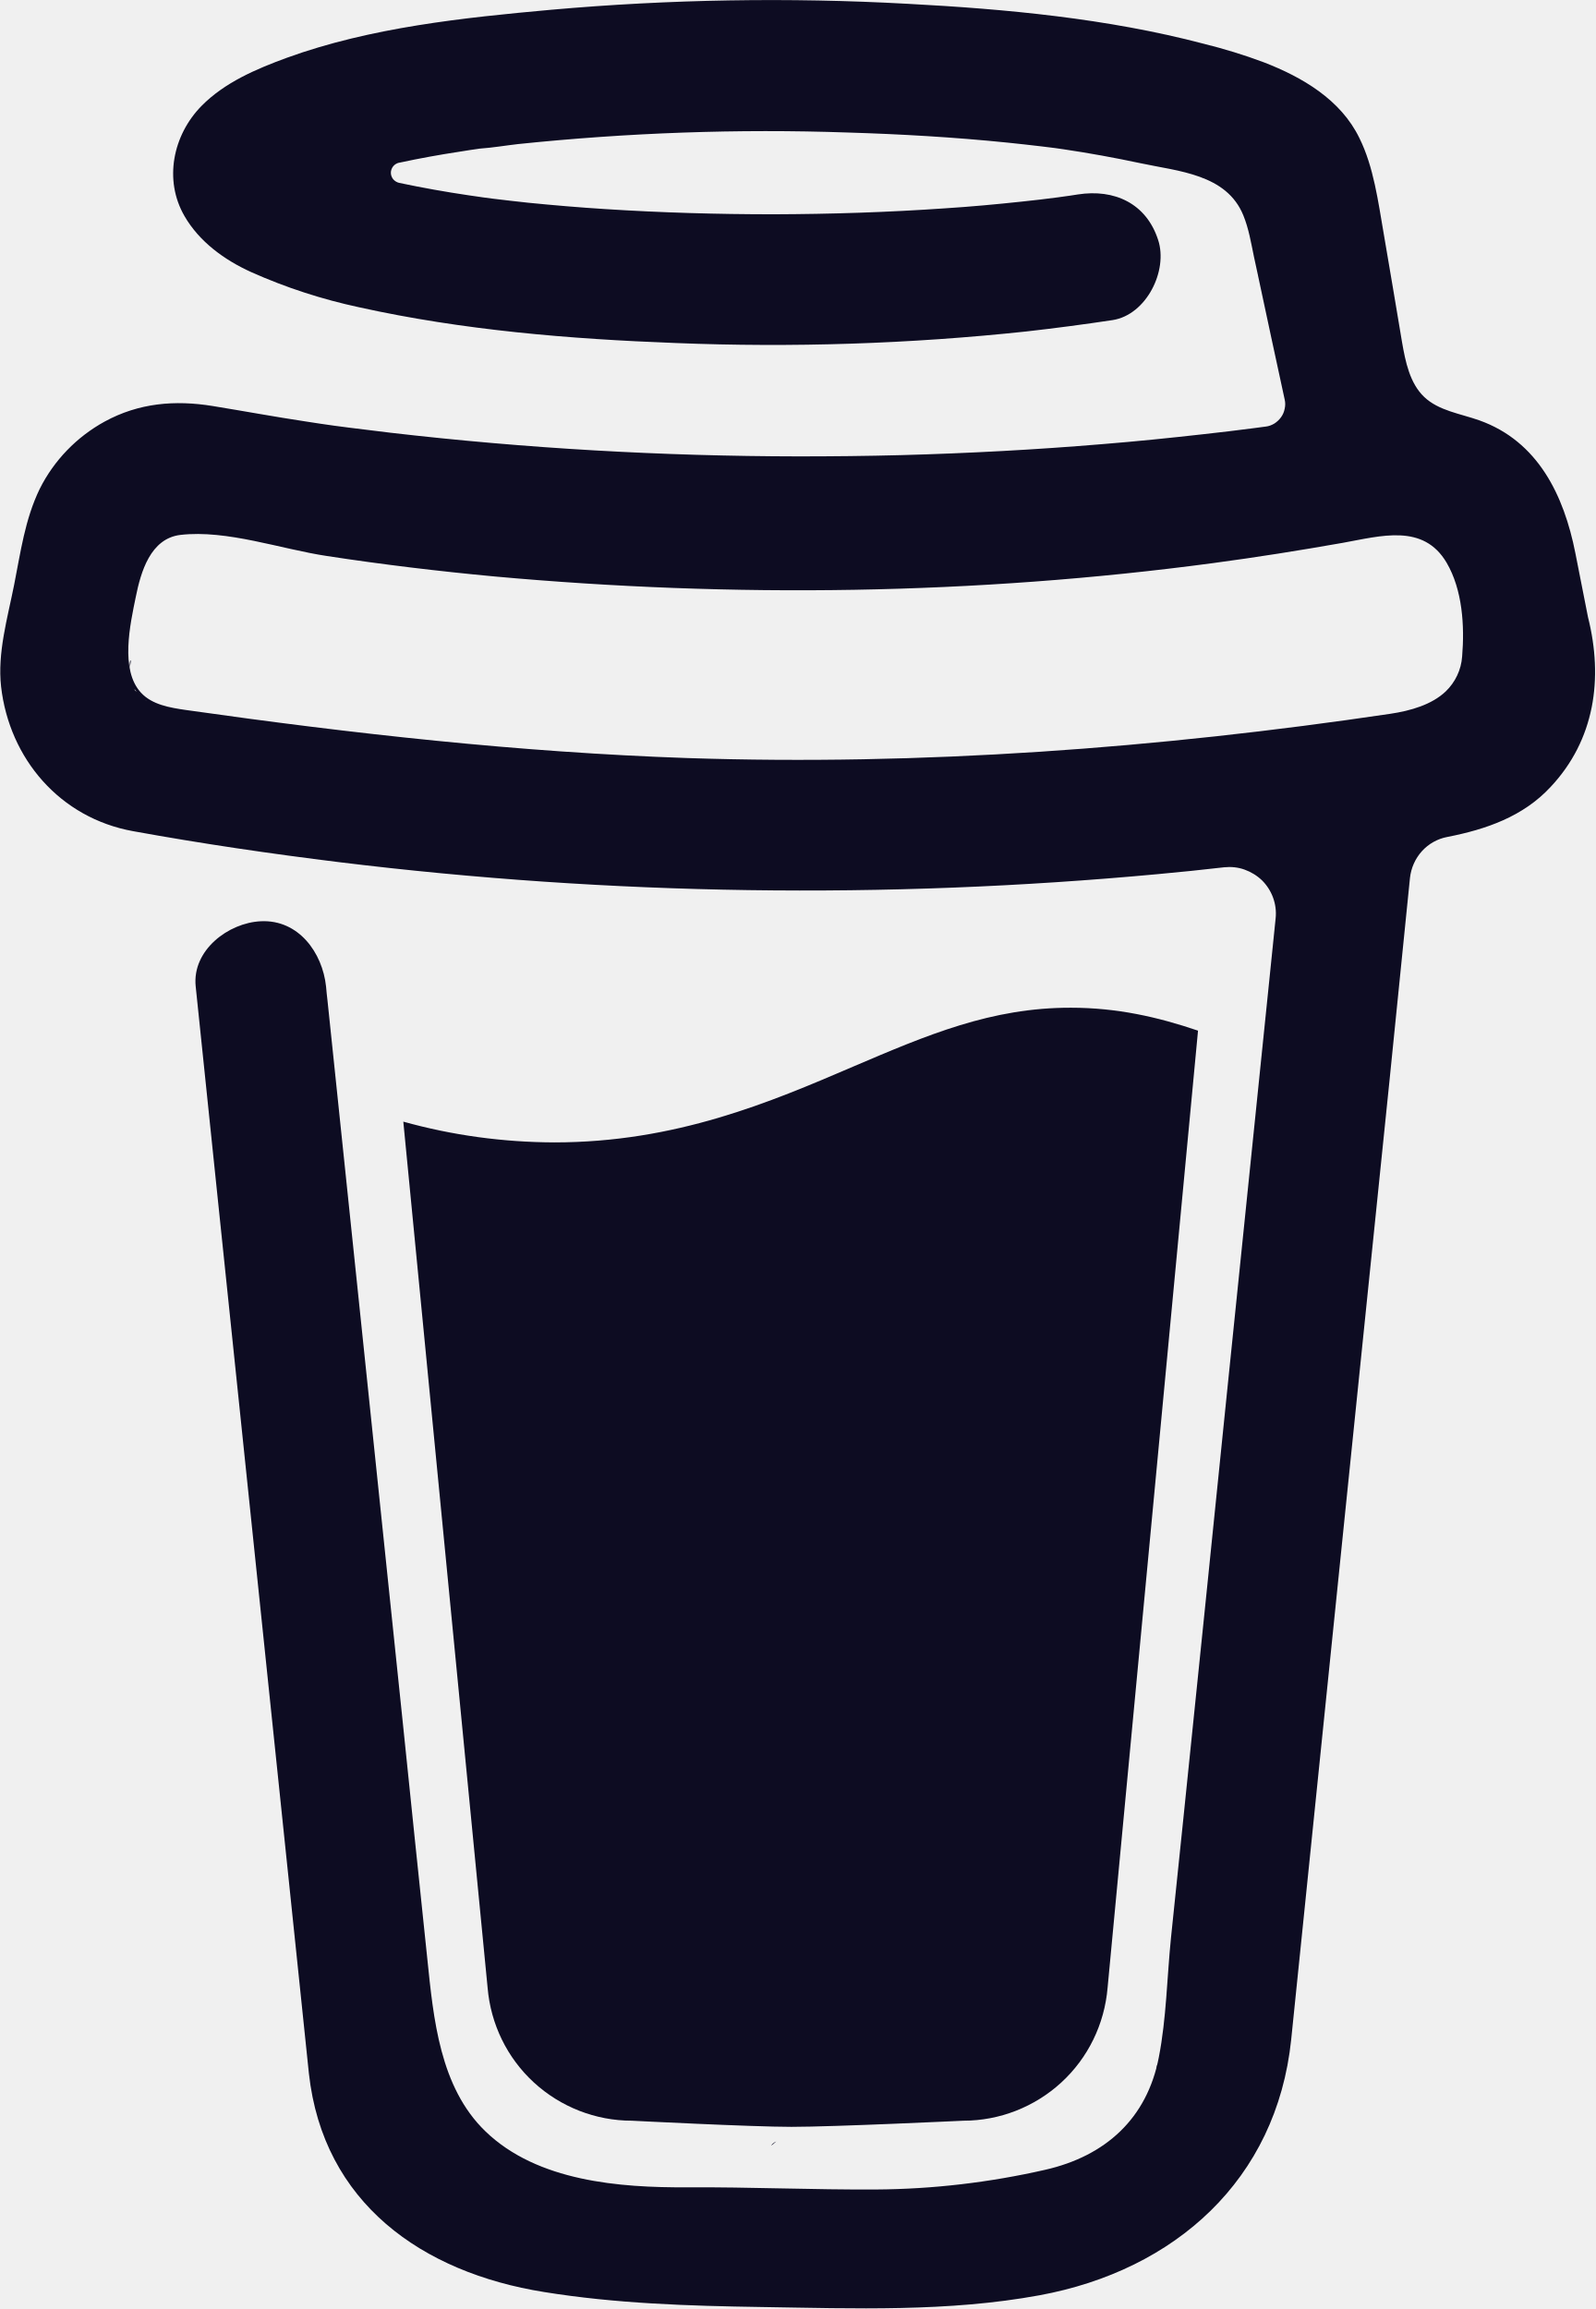
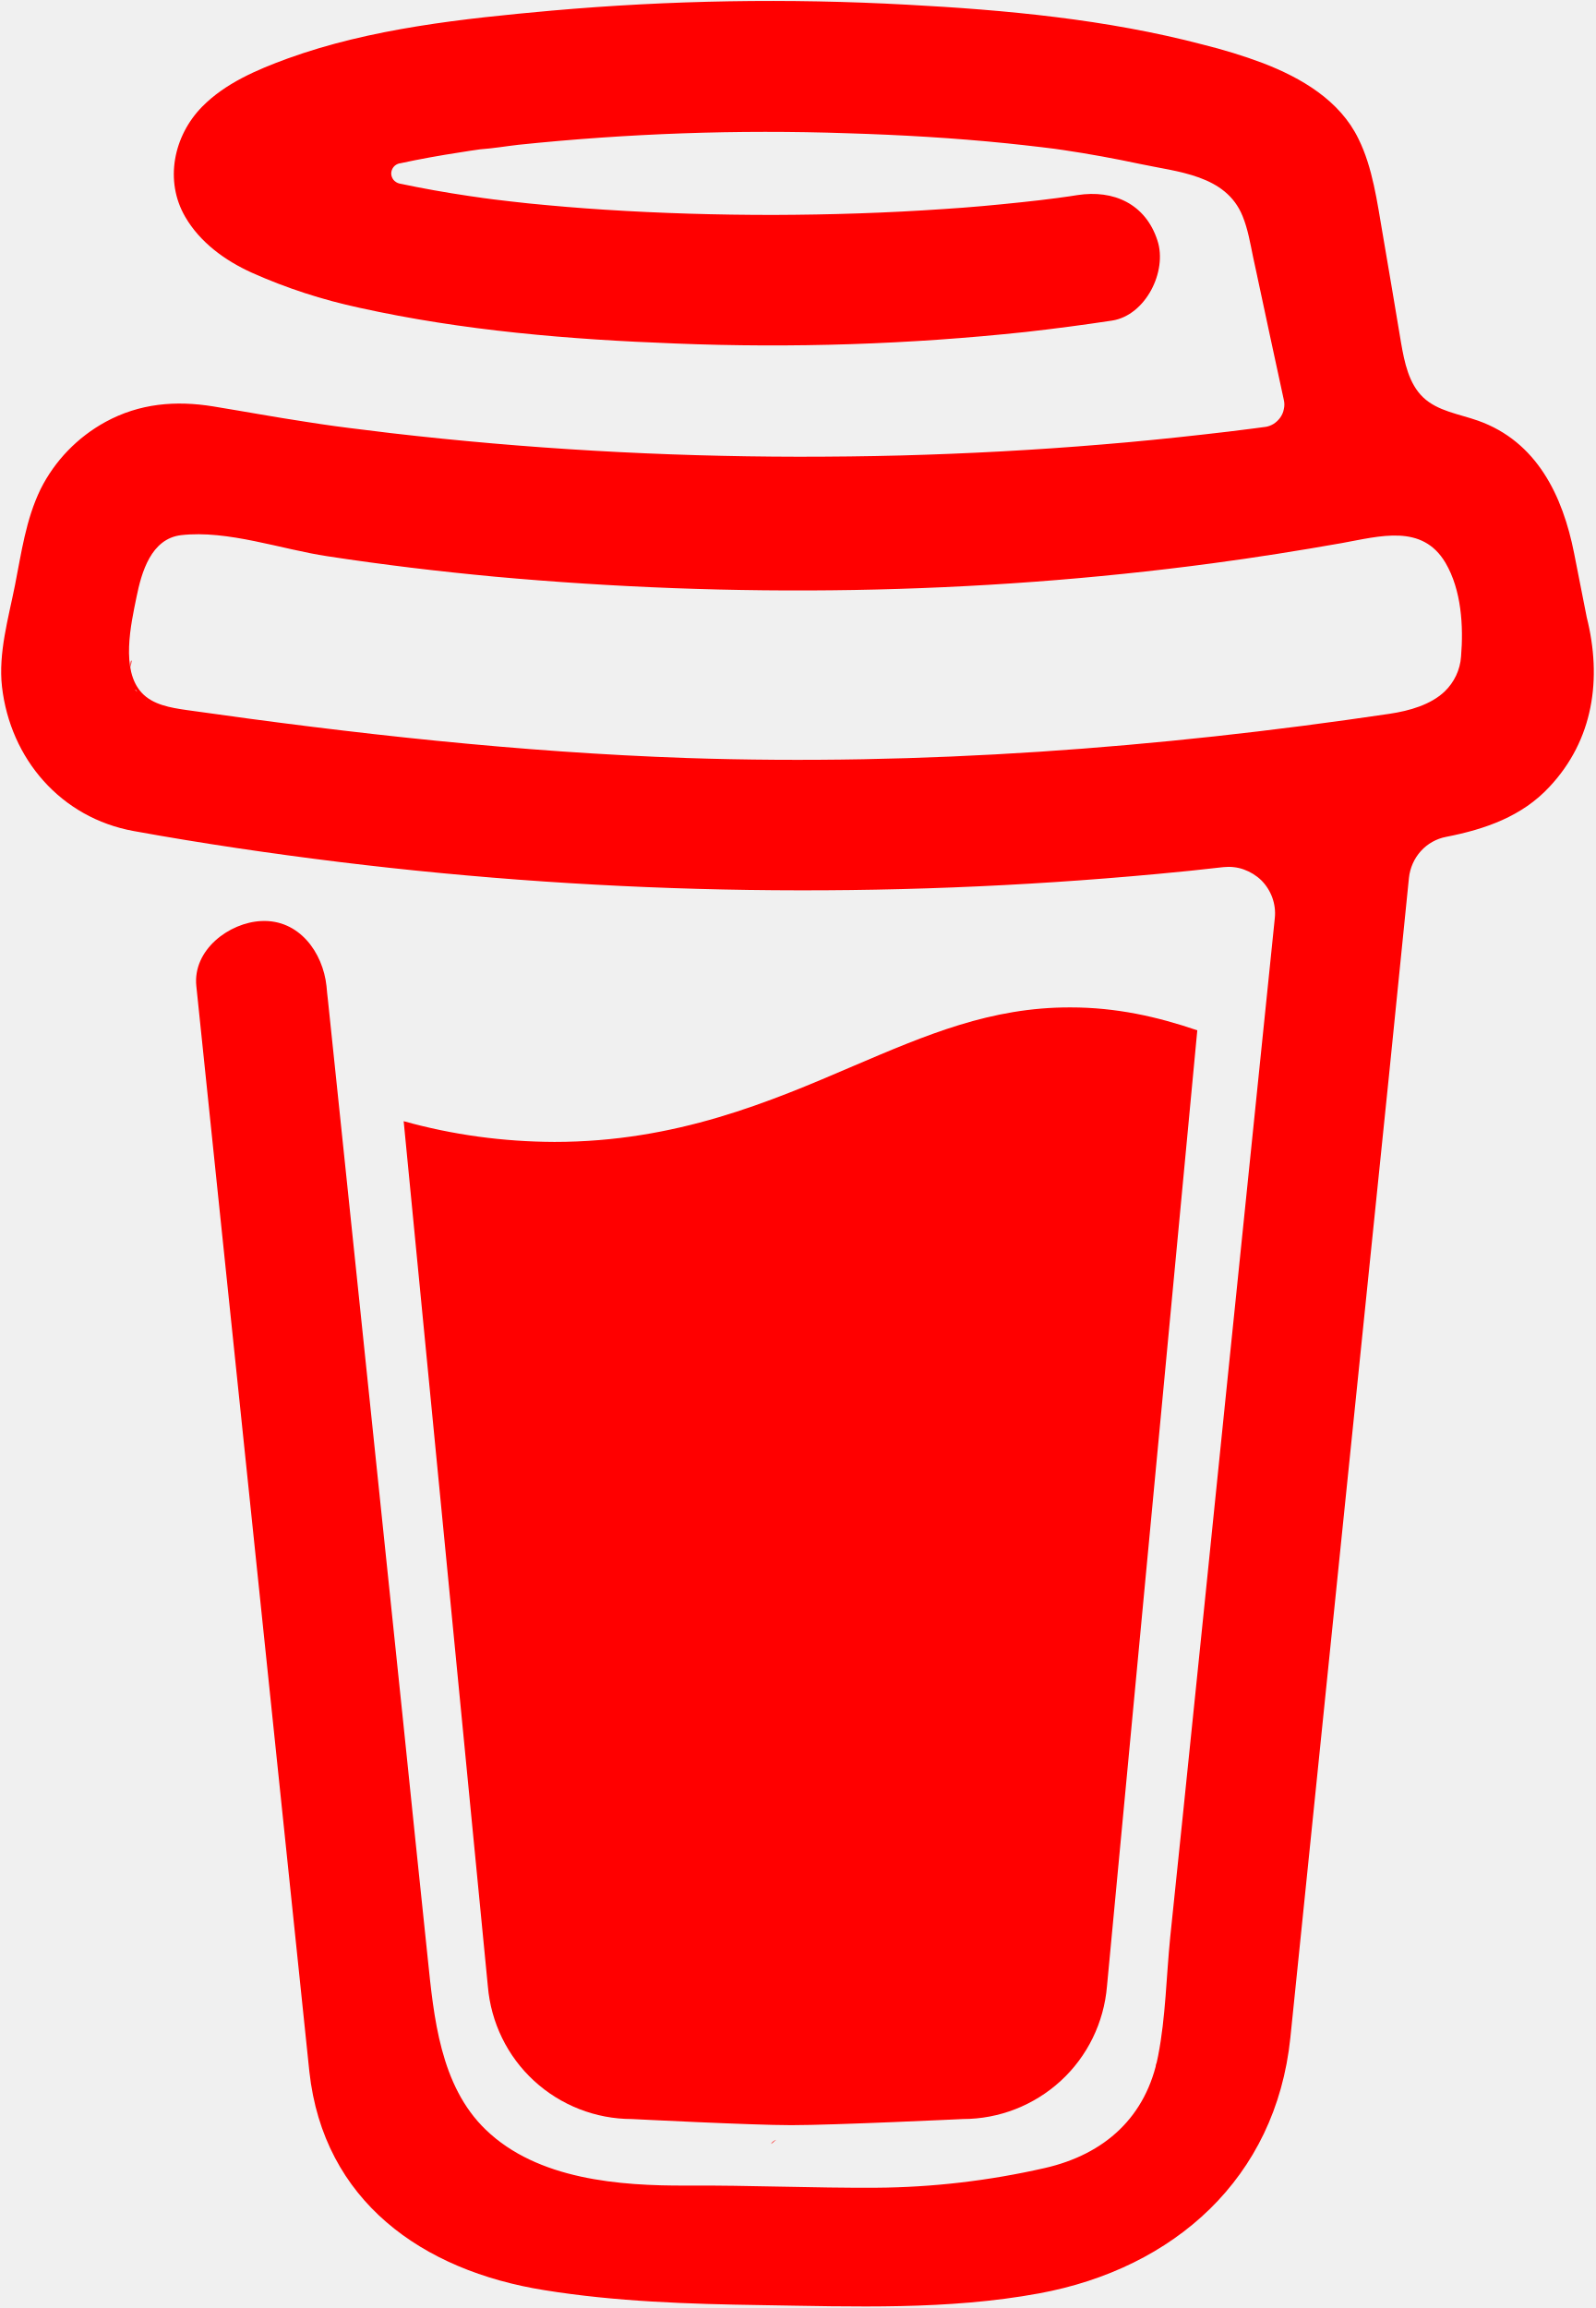
- <svg xmlns="http://www.w3.org/2000/svg" version="1.1" id="Layer_1" x="0px" y="0px" viewBox="0 0 884 1279" style="enable-background:new 0 0 884 1279;" xml:space="preserve">
-   <style type="text/css">
- 	.st0{fill:#0D0C22;}
- </style>
-   <path class="st0" d="M791.1,297.5l-0.9-0.5l-2-0.6C789,297.1,790,297.5,791.1,297.5L791.1,297.5z" />
-   <path class="st0" d="M803.9,388.9l-1,0.3L803.9,388.9z" />
-   <path class="st0" d="M791.5,297.4c-0.1,0-0.2,0-0.4-0.1c0,0.1,0,0.2,0,0.2C791.3,297.5,791.4,297.5,791.5,297.4L791.5,297.4z" />
-   <path class="st0" d="M791.1,297.5h0.1v-0.1L791.1,297.5z" />
-   <path class="st0" d="M803.1,388.7l1.5-0.8l0.6-0.3l0.5-0.5C804.7,387.4,803.8,388,803.1,388.7L803.1,388.7z" />
-   <path class="st0" d="M793.7,299.5l-1.4-1.4l-1-0.5C791.8,298.5,792.6,299.2,793.7,299.5L793.7,299.5z" />
-   <path class="st0" d="M430,1186.2c-1.2,0.5-2.2,1.3-2.9,2.3l0.9-0.6C428.6,1187.3,429.5,1186.6,430,1186.2z" />
-   <path class="st0" d="M641.2,1144.6c0-1.3-0.6-1.1-0.5,3.6c0-0.4,0.2-0.8,0.2-1.1C641,1146.3,641.1,1145.5,641.2,1144.6z" />
-   <path class="st0" d="M619.3,1186.2c-1.2,0.5-2.2,1.3-2.9,2.3l0.9-0.6C617.9,1187.3,618.8,1186.6,619.3,1186.2z" />
-   <path class="st0" d="M281.3,1196.1c-0.9-0.8-1.9-1.3-3.1-1.5c0.9,0.5,1.9,0.9,2.5,1.2L281.3,1196.1z" />
-   <path class="st0" d="M247.8,1164c-0.1-1.3-0.6-2.7-1.2-3.8C247.1,1161.4,247.5,1162.7,247.8,1164L247.8,1164z" />
-   <path class="st0" d="M472.6,590.8c-45.9,19.7-98.1,42-165.6,42c-28.3-0.1-56.4-3.9-83.6-11.5l46.7,479.8  c1.7,20.1,10.8,38.8,25.6,52.4c14.8,13.6,34.2,21.2,54.3,21.2c0,0,66.3,3.4,88.4,3.4c23.8,0,95.2-3.4,95.2-3.4  c20.1,0,39.5-7.6,54.3-21.2c14.8-13.6,23.9-32.3,25.6-52.4l50.1-530.2c-22.4-7.6-44.9-12.7-70.4-12.7  C549.1,558.1,513.6,573.3,472.6,590.8z" />
-   <path class="st0" d="M78.7,386.1l0.8,0.7l0.5,0.3C79.6,386.8,79.2,386.4,78.7,386.1L78.7,386.1z" />
-   <path class="st0" d="M879.6,341.8l-7-35.5c-6.3-31.8-20.6-61.9-53.3-73.5c-10.5-3.7-22.4-5.3-30.4-12.9c-8-7.6-10.4-19.5-12.3-30.4  c-3.4-20.1-6.7-40.3-10.2-60.4c-3-17.3-5.5-36.7-13.4-52.6c-10.3-21.3-31.7-33.8-53-42c-10.9-4.1-22.1-7.5-33.4-10.3  C613.3,10.2,557.3,5,502.6,2.1C436.9-1.5,371-0.4,305.4,5.4C256.6,9.8,205.2,15.2,158.9,32c-16.9,6.2-34.4,13.6-47.3,26.7  c-15.8,16.1-21,41-9.4,61c8.2,14.2,22.1,24.3,36.9,31c19.2,8.6,39.3,15.1,59.8,19.5c57.3,12.7,116.6,17.6,175.2,19.8  c64.9,2.6,129.9,0.5,194.4-6.4c16-1.8,31.9-3.9,47.8-6.3c18.7-2.9,30.8-27.4,25.2-44.4c-6.6-20.4-24.4-28.3-44.4-25.2  c-3,0.5-5.9,0.9-8.9,1.3l-2.1,0.3c-6.8,0.9-13.6,1.7-20.4,2.4c-14.1,1.5-28.1,2.8-42.3,3.7c-31.6,2.2-63.3,3.2-95,3.3  c-31.1,0-62.3-0.9-93.4-2.9c-14.2-0.9-28.3-2.1-42.4-3.5c-6.4-0.7-12.8-1.4-19.2-2.2l-6.1-0.8l-1.3-0.2l-6.3-0.9  c-12.9-1.9-25.8-4.2-38.6-6.9c-1.3-0.3-2.4-1-3.3-2c-0.8-1-1.3-2.3-1.3-3.6c0-1.3,0.5-2.6,1.3-3.6c0.8-1,2-1.7,3.3-2h0.2  c11.1-2.4,22.2-4.4,33.4-6.1c3.7-0.6,7.5-1.2,11.2-1.7h0.1c7-0.5,14-1.7,21-2.5c60.6-6.3,121.6-8.5,182.5-6.4  c29.6,0.9,59.1,2.6,88.6,5.6c6.3,0.7,12.6,1.3,18.9,2.1c2.4,0.3,4.8,0.6,7.3,0.9l4.9,0.7c14.2,2.1,28.4,4.7,42.5,7.7  c20.9,4.5,47.7,6,57,28.9c3,7.3,4.3,15.3,5.9,23l2.1,9.7c0.1,0.2,0.1,0.4,0.1,0.5c4.9,22.9,9.8,45.9,14.8,68.8  c0.4,1.7,0.4,3.4,0,5.1c-0.3,1.7-1,3.3-2,4.7c-1,1.4-2.3,2.6-3.7,3.5c-1.5,0.9-3.1,1.5-4.8,1.7h-0.1l-3,0.4l-3,0.4  c-9.4,1.2-18.9,2.4-28.3,3.4c-18.6,2.1-37.3,4-55.9,5.5c-37.1,3.1-74.3,5.1-111.6,6.1c-19,0.5-38,0.7-56.9,0.7  c-75.5-0.1-151-4.4-226-13.1c-8.1-1-16.2-2-24.4-3c6.3,0.8-4.6-0.6-6.8-0.9c-5.2-0.7-10.3-1.5-15.5-2.3c-17.3-2.6-34.6-5.8-51.8-8.6  c-20.9-3.4-40.9-1.7-59.8,8.6c-15.5,8.5-28.1,21.5-36,37.3c-8.2,16.9-10.6,35.2-14.2,53.3c-3.6,18.1-9.3,37.6-7.2,56.2  c4.6,40.1,32.7,72.8,73.1,80.1c38,6.9,76.2,12.5,114.4,17.2c150.4,18.4,302.3,20.6,453.2,6.6c12.3-1.1,24.6-2.4,36.8-3.8  c3.8-0.4,7.7,0,11.3,1.3c3.6,1.3,6.9,3.3,9.7,6c2.7,2.7,4.8,6,6.1,9.6c1.3,3.6,1.8,7.5,1.4,11.3l-3.8,37.1  c-7.7,75-15.4,150.1-23.1,225.1c-8,78.8-16.1,157.6-24.2,236.3c-2.3,22.2-4.6,44.4-6.9,66.5c-2.2,21.8-2.5,44.4-6.7,65.9  c-6.5,33.9-29.5,54.8-63,62.4c-30.7,7-62.1,10.7-93.6,10.9c-34.9,0.2-69.8-1.4-104.7-1.2c-37.3,0.2-82.9-3.2-111.7-31  c-25.3-24.4-28.8-62.5-32.2-95.5c-4.6-43.7-9.1-87.3-13.6-131l-25.3-242.8l-16.4-157.1c-0.3-2.6-0.6-5.2-0.8-7.8  c-2-18.7-15.2-37.1-36.1-36.1c-17.9,0.8-38.2,16-36.1,36.1l12.1,116.5l25.1,240.9c7.1,68.4,14.3,136.9,21.4,205.3  c1.4,13.1,2.7,26.3,4.1,39.4c7.9,71.7,62.6,110.3,130.3,121.1c39.6,6.4,80.1,7.7,120.3,8.3c51.5,0.8,103.5,2.8,154.1-6.5  c75-13.8,131.3-63.9,139.4-141.6c2.3-22.4,4.6-44.9,6.9-67.3c7.6-74.2,15.2-148.5,22.8-222.7l24.9-242.6L781,486.3  c0.6-5.5,2.9-10.7,6.6-14.8c3.7-4.1,8.7-6.9,14.1-7.9c21.5-4.2,42-11.3,57.2-27.7C883.3,409.9,888.2,376,879.6,341.8z M72.4,365.8  c0.3-0.2-0.3,2.6-0.5,4C71.8,367.8,71.9,366.1,72.4,365.8z M74.5,381.9c0.2-0.1,0.7,0.6,1.2,1.4C74.9,382.6,74.4,382,74.5,381.9  L74.5,381.9z M76.6,384.6C77.3,385.9,77.7,386.7,76.6,384.6L76.6,384.6z M80.7,388h0.1c0,0.1,0.2,0.2,0.3,0.4  C80.9,388.2,80.8,388.1,80.7,388L80.7,388z M800.8,383c-7.7,7.3-19.3,10.7-30.8,12.4c-128.7,19.1-259.3,28.8-389.4,24.5  c-93.1-3.2-185.3-13.5-277.5-26.6c-9-1.3-18.8-2.9-25-9.6c-11.7-12.6-6-37.9-2.9-53c2.8-13.9,8.1-32.4,24.7-34.4  c25.8-3,55.8,7.9,81.3,11.7c30.7,4.7,61.6,8.4,92.6,11.3c132.2,12,266.6,10.2,398.2-7.4c24-3.2,47.9-7,71.7-11.2  c21.2-3.8,44.7-10.9,57.6,11c8.8,15,10,35,8.6,51.9C809.4,371,806.1,377.9,800.8,383L800.8,383z" />
+ <svg xmlns="http://www.w3.org/2000/svg" width="885" height="1280" viewBox="0 0 885 1280" fill="none">
+   <g clip-path="url(#clip0_1_4)">
+     <path d="M791.6 298L790.7 297.5L788.7 296.9C789.5 297.6 790.5 298 791.6 298Z" fill="#FF0000" />
+     <path d="M792 297.9C791.9 297.9 791.8 297.9 791.6 297.8C791.6 297.9 791.6 298 791.6 298C791.8 298 791.9 298 792 297.9Z" fill="#FF0000" />
+     <path d="M791.6 298H791.7V297.9L791.6 298Z" fill="#FF0000" />
+     <path d="M803.6 389.2L805.1 388.4L805.7 388.1L806.2 387.6C805.2 387.9 804.3 388.5 803.6 389.2Z" fill="#FF0000" />
+     <path d="M794.2 300L792.8 298.6L791.8 298.1C792.3 299 793.1 299.7 794.2 300Z" fill="#FF0000" />
+     <path d="M430.5 1186.7C429.3 1187.2 428.3 1188 427.6 1189L428.5 1188.4C429.1 1187.8 430 1187.1 430.5 1186.7Z" fill="#FF0000" />
+     <path d="M641.7 1145.1C641.7 1143.8 641.1 1144 641.2 1148.7C641.2 1148.3 641.4 1147.9 641.4 1147.6C641.5 1146.8 641.6 1146 641.7 1145.1Z" fill="#FF0000" />
+     <path d="M619.8 1186.7C618.6 1187.2 617.6 1188 616.9 1189L617.8 1188.4C618.4 1187.8 619.3 1187.1 619.8 1186.7Z" fill="#FF0000" />
+     <path d="M281.8 1196.6C280.9 1195.8 279.9 1195.3 278.7 1195.1C279.6 1195.6 280.6 1196 281.2 1196.3L281.8 1196.6Z" fill="#FF0000" />
+     <path d="M248.3 1164.5C248.2 1163.2 247.7 1161.8 247.1 1160.7C247.6 1161.9 248 1163.2 248.3 1164.5Z" fill="#FF0000" />
+     <path d="M473.1 591.3C427.2 611 375 633.3 307.5 633.3C279.2 633.2 251.1 629.4 223.9 621.8L270.6 1101.6C272.3 1121.7 281.4 1140.4 296.2 1154C311 1167.6 330.4 1175.2 350.5 1175.2C350.5 1175.2 416.8 1178.6 438.9 1178.6C462.7 1178.6 534.1 1175.2 534.1 1175.2C554.2 1175.2 573.6 1167.6 588.4 1154C603.2 1140.4 612.3 1121.7 614 1101.6L664.1 571.4C641.7 563.8 619.2 558.7 593.7 558.7C549.6 558.6 514.1 573.8 473.1 591.3Z" fill="#FF0000" />
+     <path d="M79.2 386.6L80 387.3L80.5 387.6C80.1 387.3 79.7 386.9 79.2 386.6Z" fill="#FF0000" />
+     <path d="M880.1 342.3L873.1 306.8C866.8 275 852.5 244.9 819.8 233.3C809.3 229.6 797.4 228 789.4 220.4C781.4 212.8 779 200.9 777.1 190C773.7 169.9 770.4 149.7 766.9 129.6C763.9 112.3 761.4 92.9 753.5 77C743.2 55.7 721.8 43.2 700.5 35C689.6 30.9 678.4 27.5 667.1 24.7C613.8 10.7 557.8 5.5 503.1 2.6C437.4 -1 371.5 0.1 305.9 5.9C257.1 10.3 205.7 15.7 159.4 32.5C142.5 38.7 125 46.1 112.1 59.2C96.3 75.3 91.1 100.2 102.7 120.2C110.9 134.4 124.8 144.5 139.6 151.2C158.8 159.8 178.9 166.3 199.4 170.7C256.7 183.4 316 188.3 374.6 190.5C439.5 193.1 504.5 191 569 184.1C585 182.3 600.9 180.2 616.8 177.8C635.5 174.9 647.6 150.4 642 133.4C635.4 113 617.6 105.1 597.6 108.2C594.6 108.7 591.7 109.1 588.7 109.5L586.6 109.8C579.8 110.7 573 111.5 566.2 112.2C552.1 113.7 538.1 115 523.9 115.9C492.3 118.1 460.6 119.1 428.9 119.2C397.8 119.2 366.6 118.3 335.5 116.3C321.3 115.4 307.2 114.2 293.1 112.8C286.7 112.1 280.3 111.4 273.9 110.6L267.8 109.8L266.5 109.6L260.2 108.7C247.3 106.8 234.4 104.5 221.6 101.8C220.3 101.5 219.2 100.8 218.3 99.8C217.5 98.8 217 97.5 217 96.2C217 94.9 217.5 93.6 218.3 92.6C219.1 91.6 220.3 90.9 221.6 90.6H221.8C232.9 88.2 244 86.2 255.2 84.5C258.9 83.9 262.7 83.3 266.4 82.8H266.5C273.5 82.3 280.5 81.1 287.5 80.3C348.1 74 409.1 71.8 470 73.9C499.6 74.8 529.1 76.5 558.6 79.5C564.9 80.2 571.2 80.8 577.5 81.6C579.9 81.9 582.3 82.2 584.8 82.5L589.7 83.2C603.9 85.3 618.1 87.9 632.2 90.9C653.1 95.4 679.9 96.9 689.2 119.8C692.2 127.1 693.5 135.1 695.1 142.8L697.2 152.5C697.3 152.7 697.3 152.9 697.3 153C702.2 175.9 707.1 198.9 712.1 221.8C712.5 223.5 712.5 225.2 712.1 226.9C711.8 228.6 711.1 230.2 710.1 231.6C709.1 233 707.8 234.2 706.4 235.1C704.9 236 703.3 236.6 701.6 236.8H701.5L698.5 237.2L695.5 237.6C686.1 238.8 676.6 240 667.2 241C648.6 243.1 629.9 245 611.3 246.5C574.2 249.6 537 251.6 499.7 252.6C480.7 253.1 461.7 253.3 442.8 253.3C367.3 253.2 291.8 248.9 216.8 240.2C208.7 239.2 200.6 238.2 192.4 237.2C198.7 238 187.8 236.6 185.6 236.3C180.4 235.6 175.3 234.8 170.1 234C152.8 231.4 135.5 228.2 118.3 225.4C97.4 222 77.4 223.7 58.5 234C43 242.5 30.4 255.5 22.5 271.3C14.3 288.2 11.9 306.5 8.3 324.6C4.7 342.7 -1 362.2 1.1 380.8C5.7 420.9 33.8 453.6 74.2 460.9C112.2 467.8 150.4 473.4 188.6 478.1C339 496.5 490.9 498.7 641.8 484.7C654.1 483.6 666.4 482.3 678.6 480.9C682.4 480.5 686.3 480.9 689.9 482.2C693.5 483.5 696.8 485.5 699.6 488.2C702.3 490.9 704.4 494.2 705.7 497.8C707 501.4 707.5 505.3 707.1 509.1L703.3 546.2C695.6 621.2 687.9 696.3 680.2 771.3C672.2 850.1 664.1 928.9 656 1007.6C653.7 1029.8 651.4 1052 649.1 1074.1C646.9 1095.9 646.6 1118.5 642.4 1140C635.9 1173.9 612.9 1194.8 579.4 1202.4C548.7 1209.4 517.3 1213.1 485.8 1213.3C450.9 1213.5 416 1211.9 381.1 1212.1C343.8 1212.3 298.2 1208.9 269.4 1181.1C244.1 1156.7 240.6 1118.6 237.2 1085.6C232.6 1041.9 228.1 998.3 223.6 954.6L198.3 711.8L181.9 554.7C181.6 552.1 181.3 549.5 181.1 546.9C179.1 528.2 165.9 509.8 145 510.8C127.1 511.6 106.8 526.8 108.9 546.9L121 663.4L146.1 904.3C153.2 972.7 160.4 1041.2 167.5 1109.6C168.9 1122.7 170.2 1135.9 171.6 1149C179.5 1220.7 234.2 1259.3 301.9 1270.1C341.5 1276.5 382 1277.8 422.2 1278.4C473.7 1279.2 525.7 1281.2 576.3 1271.9C651.3 1258.1 707.6 1208 715.7 1130.3C718 1107.9 720.3 1085.4 722.6 1063C730.2 988.8 737.8 914.5 745.4 840.3L770.3 597.7L781.5 486.8C782.1 481.3 784.4 476.1 788.1 472C791.8 467.9 796.8 465.1 802.2 464.1C823.7 459.9 844.2 452.8 859.4 436.4C883.8 410.4 888.7 376.5 880.1 342.3ZM72.9 366.3C73.2 366.1 72.6 368.9 72.4 370.3C72.3 368.3 72.4 366.6 72.9 366.3ZM75 382.4C75.2 382.3 75.7 383 76.2 383.8C75.4 383.1 74.9 382.5 75 382.4ZM77.1 385.1C78.2 387.2 77.8 386.4 77.1 385.1ZM81.2 388.5H81.3C81.3 388.6 81.5 388.7 81.6 388.9C81.4 388.7 81.3 388.6 81.2 388.5ZM801.3 383.5C793.6 390.8 782 394.2 770.5 395.9C641.8 415 511.2 424.7 381.1 420.4C288 417.2 195.8 406.9 103.6 393.8C94.6 392.5 84.8 390.9 78.6 384.2C66.9 371.6 72.6 346.3 75.7 331.2C78.5 317.3 83.8 298.8 100.4 296.8C126.2 293.8 156.2 304.7 181.7 308.5C212.4 313.2 243.3 316.9 274.3 319.8C406.5 331.8 540.9 330 672.5 312.4C696.5 309.2 720.4 305.4 744.2 301.2C765.4 297.4 788.9 290.3 801.8 312.2C810.6 327.2 811.8 347.2 810.4 364.1C809.9 371.5 806.6 378.4 801.3 383.5Z" fill="#FF0000" />
+   </g>
+   <defs>
+     <clipPath id="clip0_1_4">
+       <rect width="884" height="1279" fill="white" transform="translate(0.5 0.5)" />
+     </clipPath>
+   </defs>
</svg>
